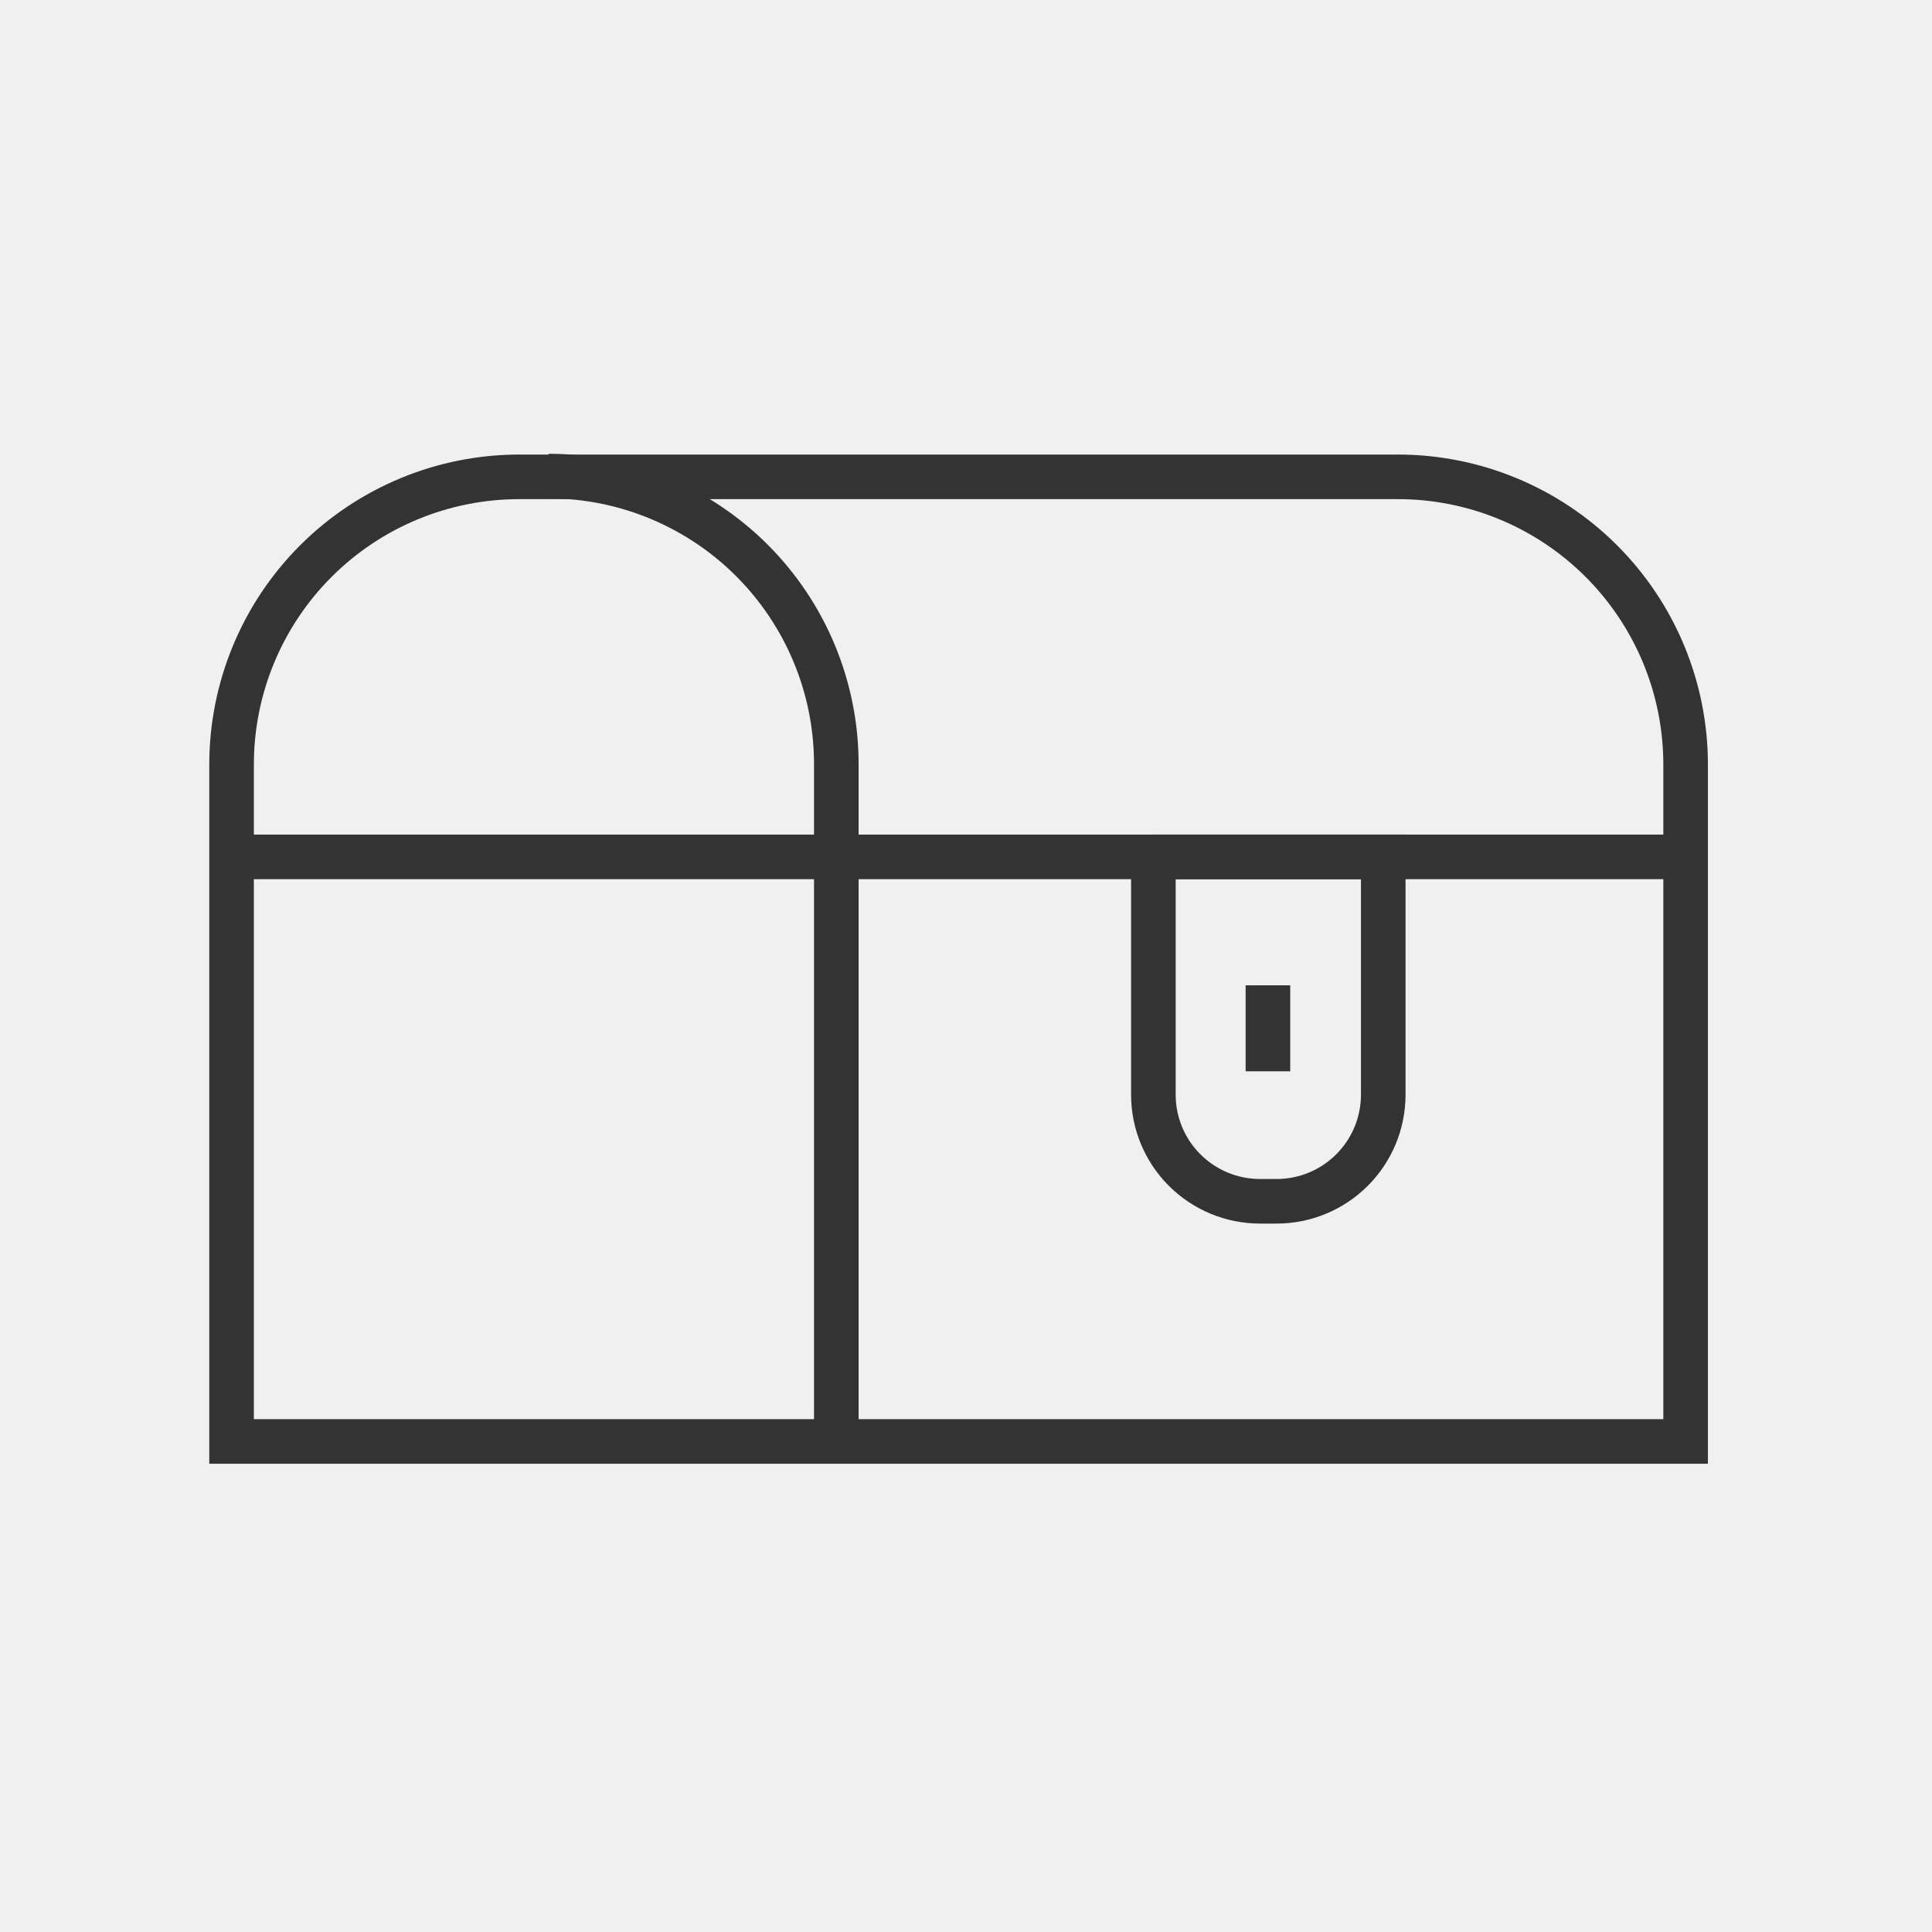
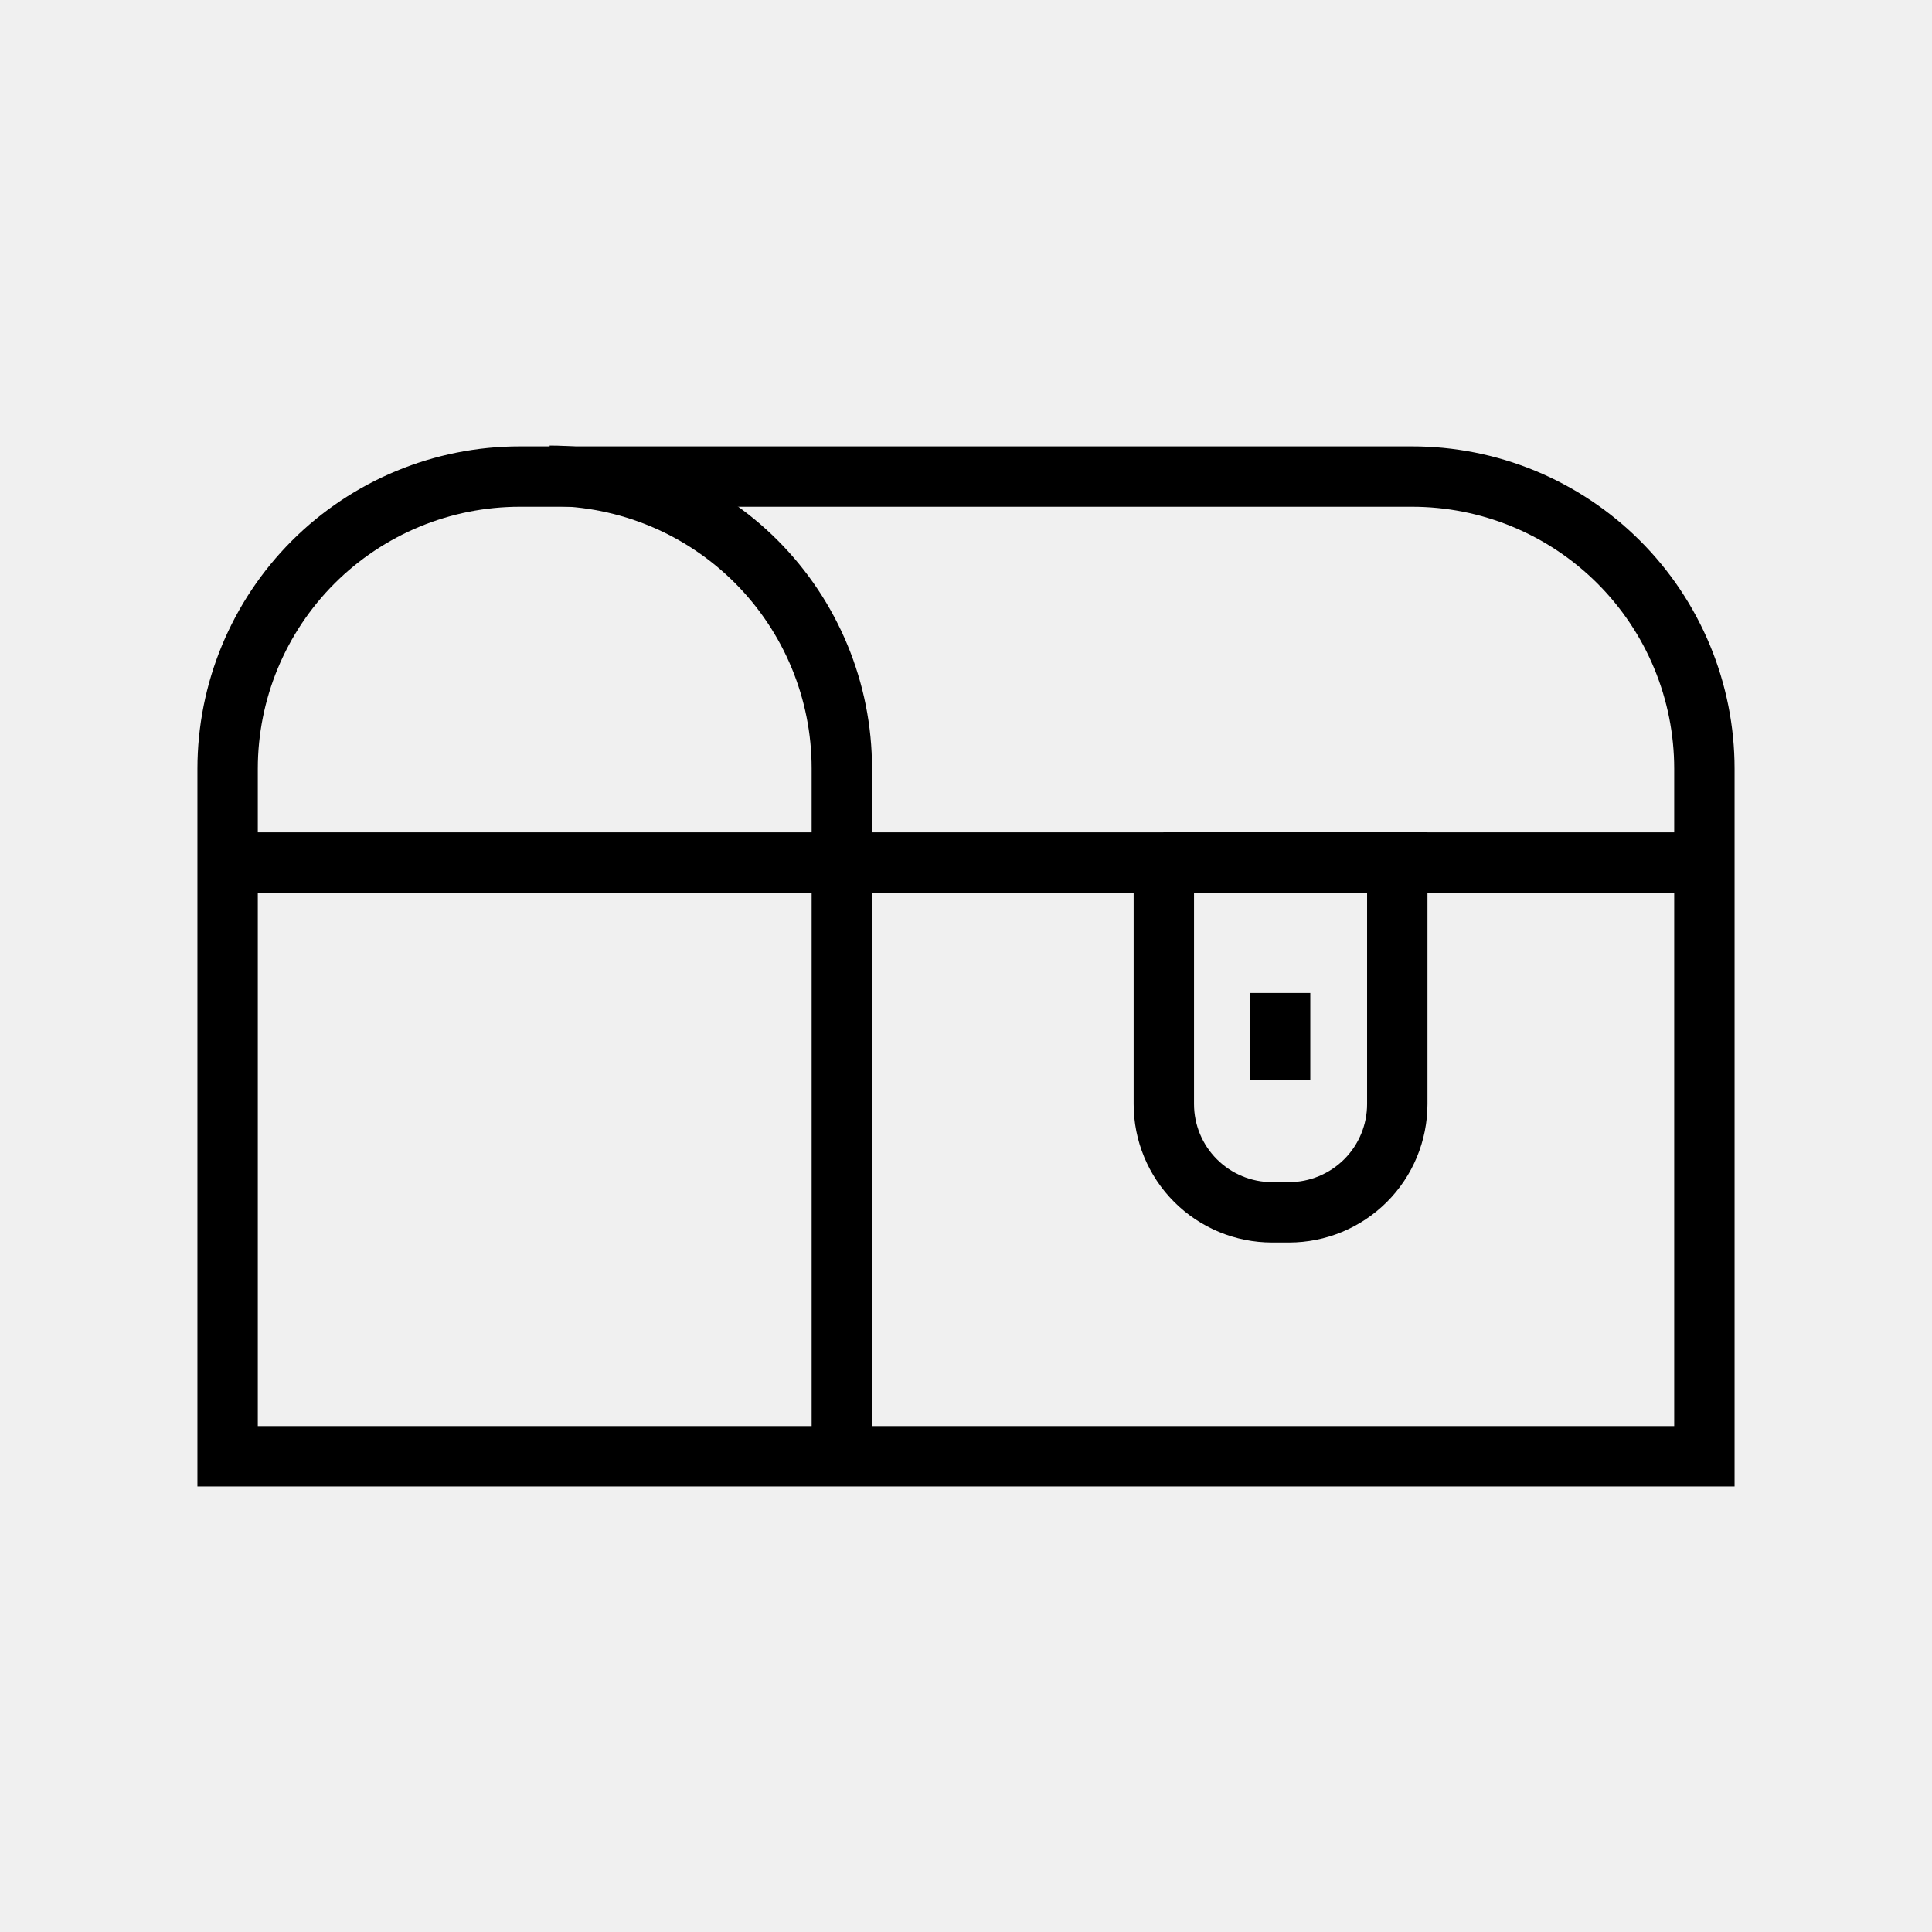
- <svg xmlns="http://www.w3.org/2000/svg" width="48" height="48" viewBox="0 0 65 65" fill="none">
-   <path d="M47.018 16.043H17.471C14.904 16.043 12.442 17.063 10.626 18.878C8.811 20.693 7.791 23.155 7.791 25.723V48.496H56.711V25.723C56.711 24.45 56.46 23.191 55.973 22.015C55.486 20.84 54.771 19.772 53.871 18.873C52.971 17.974 51.902 17.261 50.726 16.776C49.55 16.29 48.29 16.041 47.018 16.043V16.043Z" stroke="#333333" stroke-width="1.5" stroke-miterlimit="10" />
-   <path d="M38.791 28.829H46.538V36.829C46.538 37.781 46.16 38.693 45.487 39.365C44.815 40.038 43.902 40.416 42.951 40.416H42.391C41.44 40.416 40.528 40.038 39.855 39.365C39.182 38.693 38.804 37.781 38.804 36.829V28.829H38.791Z" stroke="#333333" stroke-width="1.5" stroke-miterlimit="10" />
-   <path d="M42.658 36.043V33.15" stroke="#333333" stroke-width="1.5" stroke-miterlimit="10" />
-   <path d="M8.418 28.829H56.071" stroke="#333333" stroke-width="1.5" stroke-miterlimit="10" />
-   <path d="M18.457 16.017C21.026 16.02 23.488 17.043 25.303 18.86C27.118 20.678 28.137 23.141 28.137 25.71V48.47" stroke="#333333" stroke-width="1.5" stroke-miterlimit="10" />
+ <svg xmlns="http://www.w3.org/2000/svg" width="48" height="48" viewBox="0 0 48 48" fill="none">
+   <g clip-path="url(#clip0_234_6692)">
+     <path d="M35.075 11.84H12.915C10.989 11.84 9.143 12.605 7.781 13.966C6.42 15.328 5.655 17.174 5.655 19.1V36.18H42.345V19.1C42.345 18.146 42.157 17.201 41.791 16.319C41.426 15.438 40.89 14.637 40.215 13.963C39.54 13.289 38.738 12.754 37.856 12.39C36.974 12.025 36.029 11.839 35.075 11.84V11.84Z" stroke="currentColor" stroke-width="1.5" stroke-miterlimit="10" />
+     <path d="M28.905 21.43H34.715V27.43C34.715 28.143 34.431 28.828 33.927 29.332C33.422 29.836 32.738 30.12 32.025 30.12H31.605C30.891 30.12 30.207 29.836 29.703 29.332C29.198 28.828 28.915 28.143 28.915 27.43V21.43H28.905Z" stroke="currentColor" stroke-width="1.5" stroke-miterlimit="10" />
+     <path d="M31.804 26.84V24.67" stroke="currentColor" stroke-width="1.5" stroke-miterlimit="10" />
+     <path d="M6.125 21.43H41.864" stroke="currentColor" stroke-width="1.5" stroke-miterlimit="10" />
+     <path d="M13.655 11.82C15.581 11.823 17.428 12.59 18.789 13.953C20.15 15.316 20.915 17.164 20.915 19.09V36.16" stroke="currentColor" stroke-width="1.5" stroke-miterlimit="10" />
+   </g>
+   <defs>
+     <clipPath id="clip0_234_6692">
+       <rect width="48" height="48" fill="white" />
+     </clipPath>
+   </defs>
</svg>
